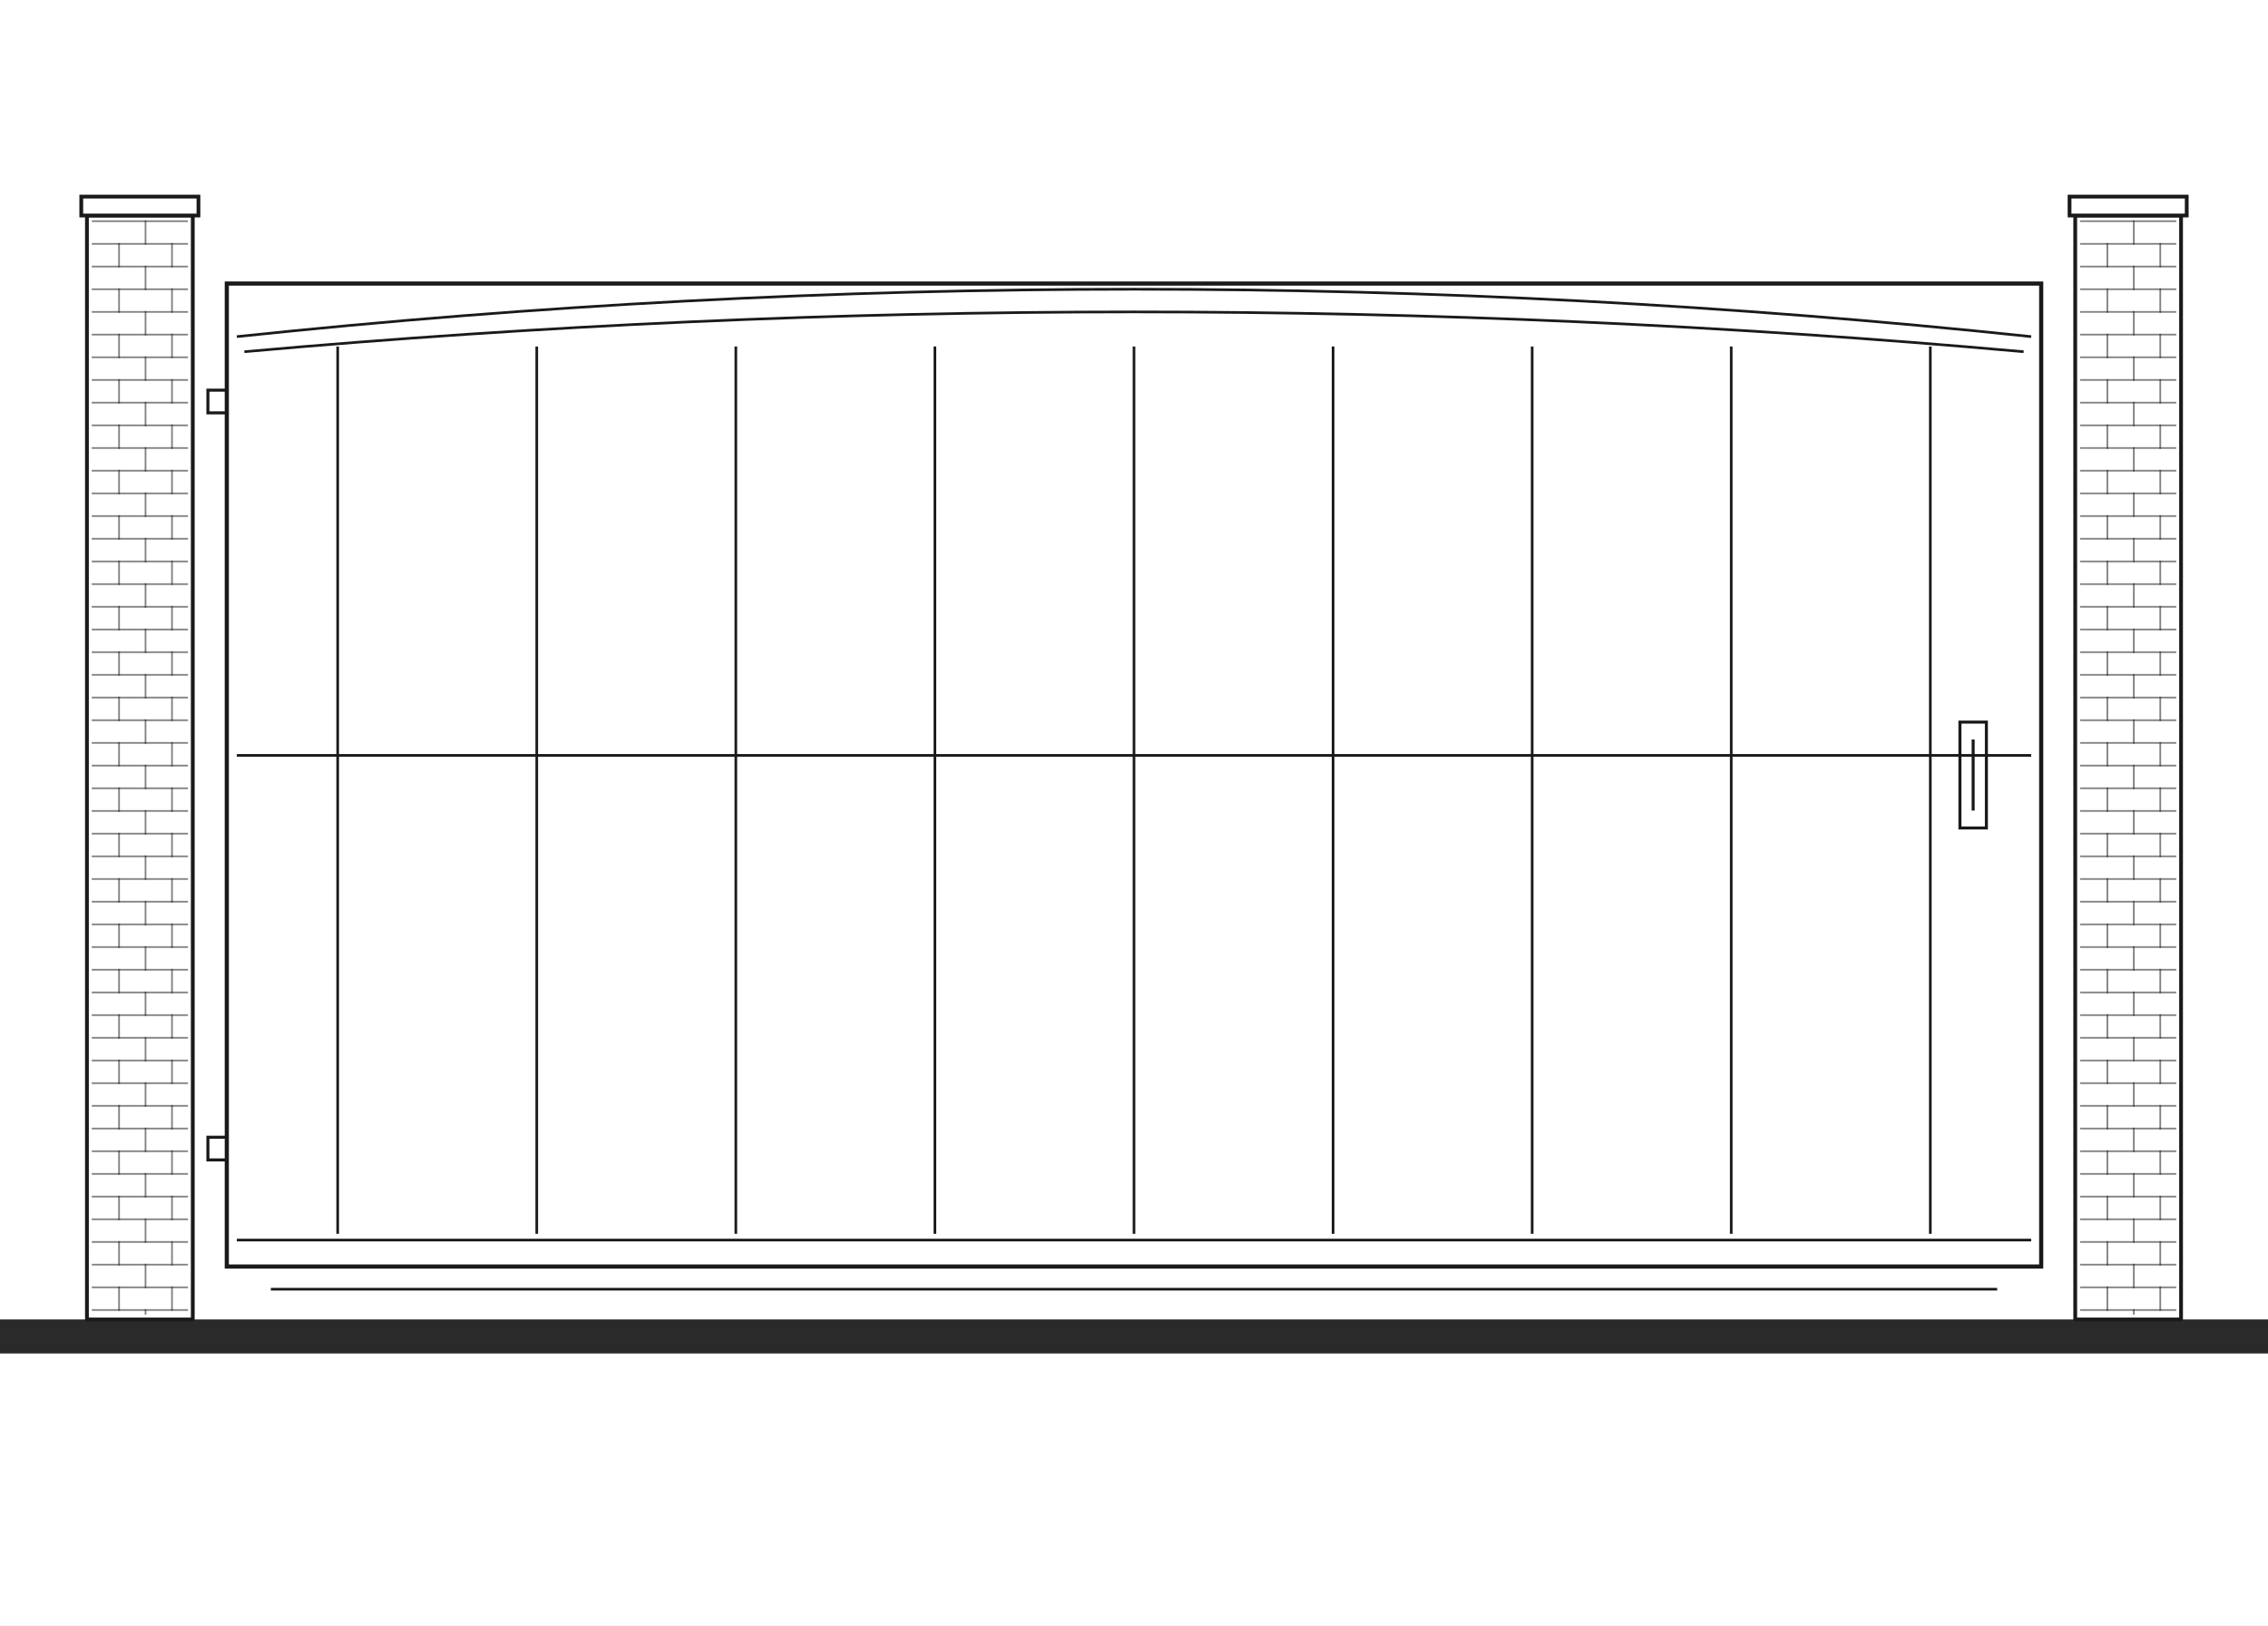
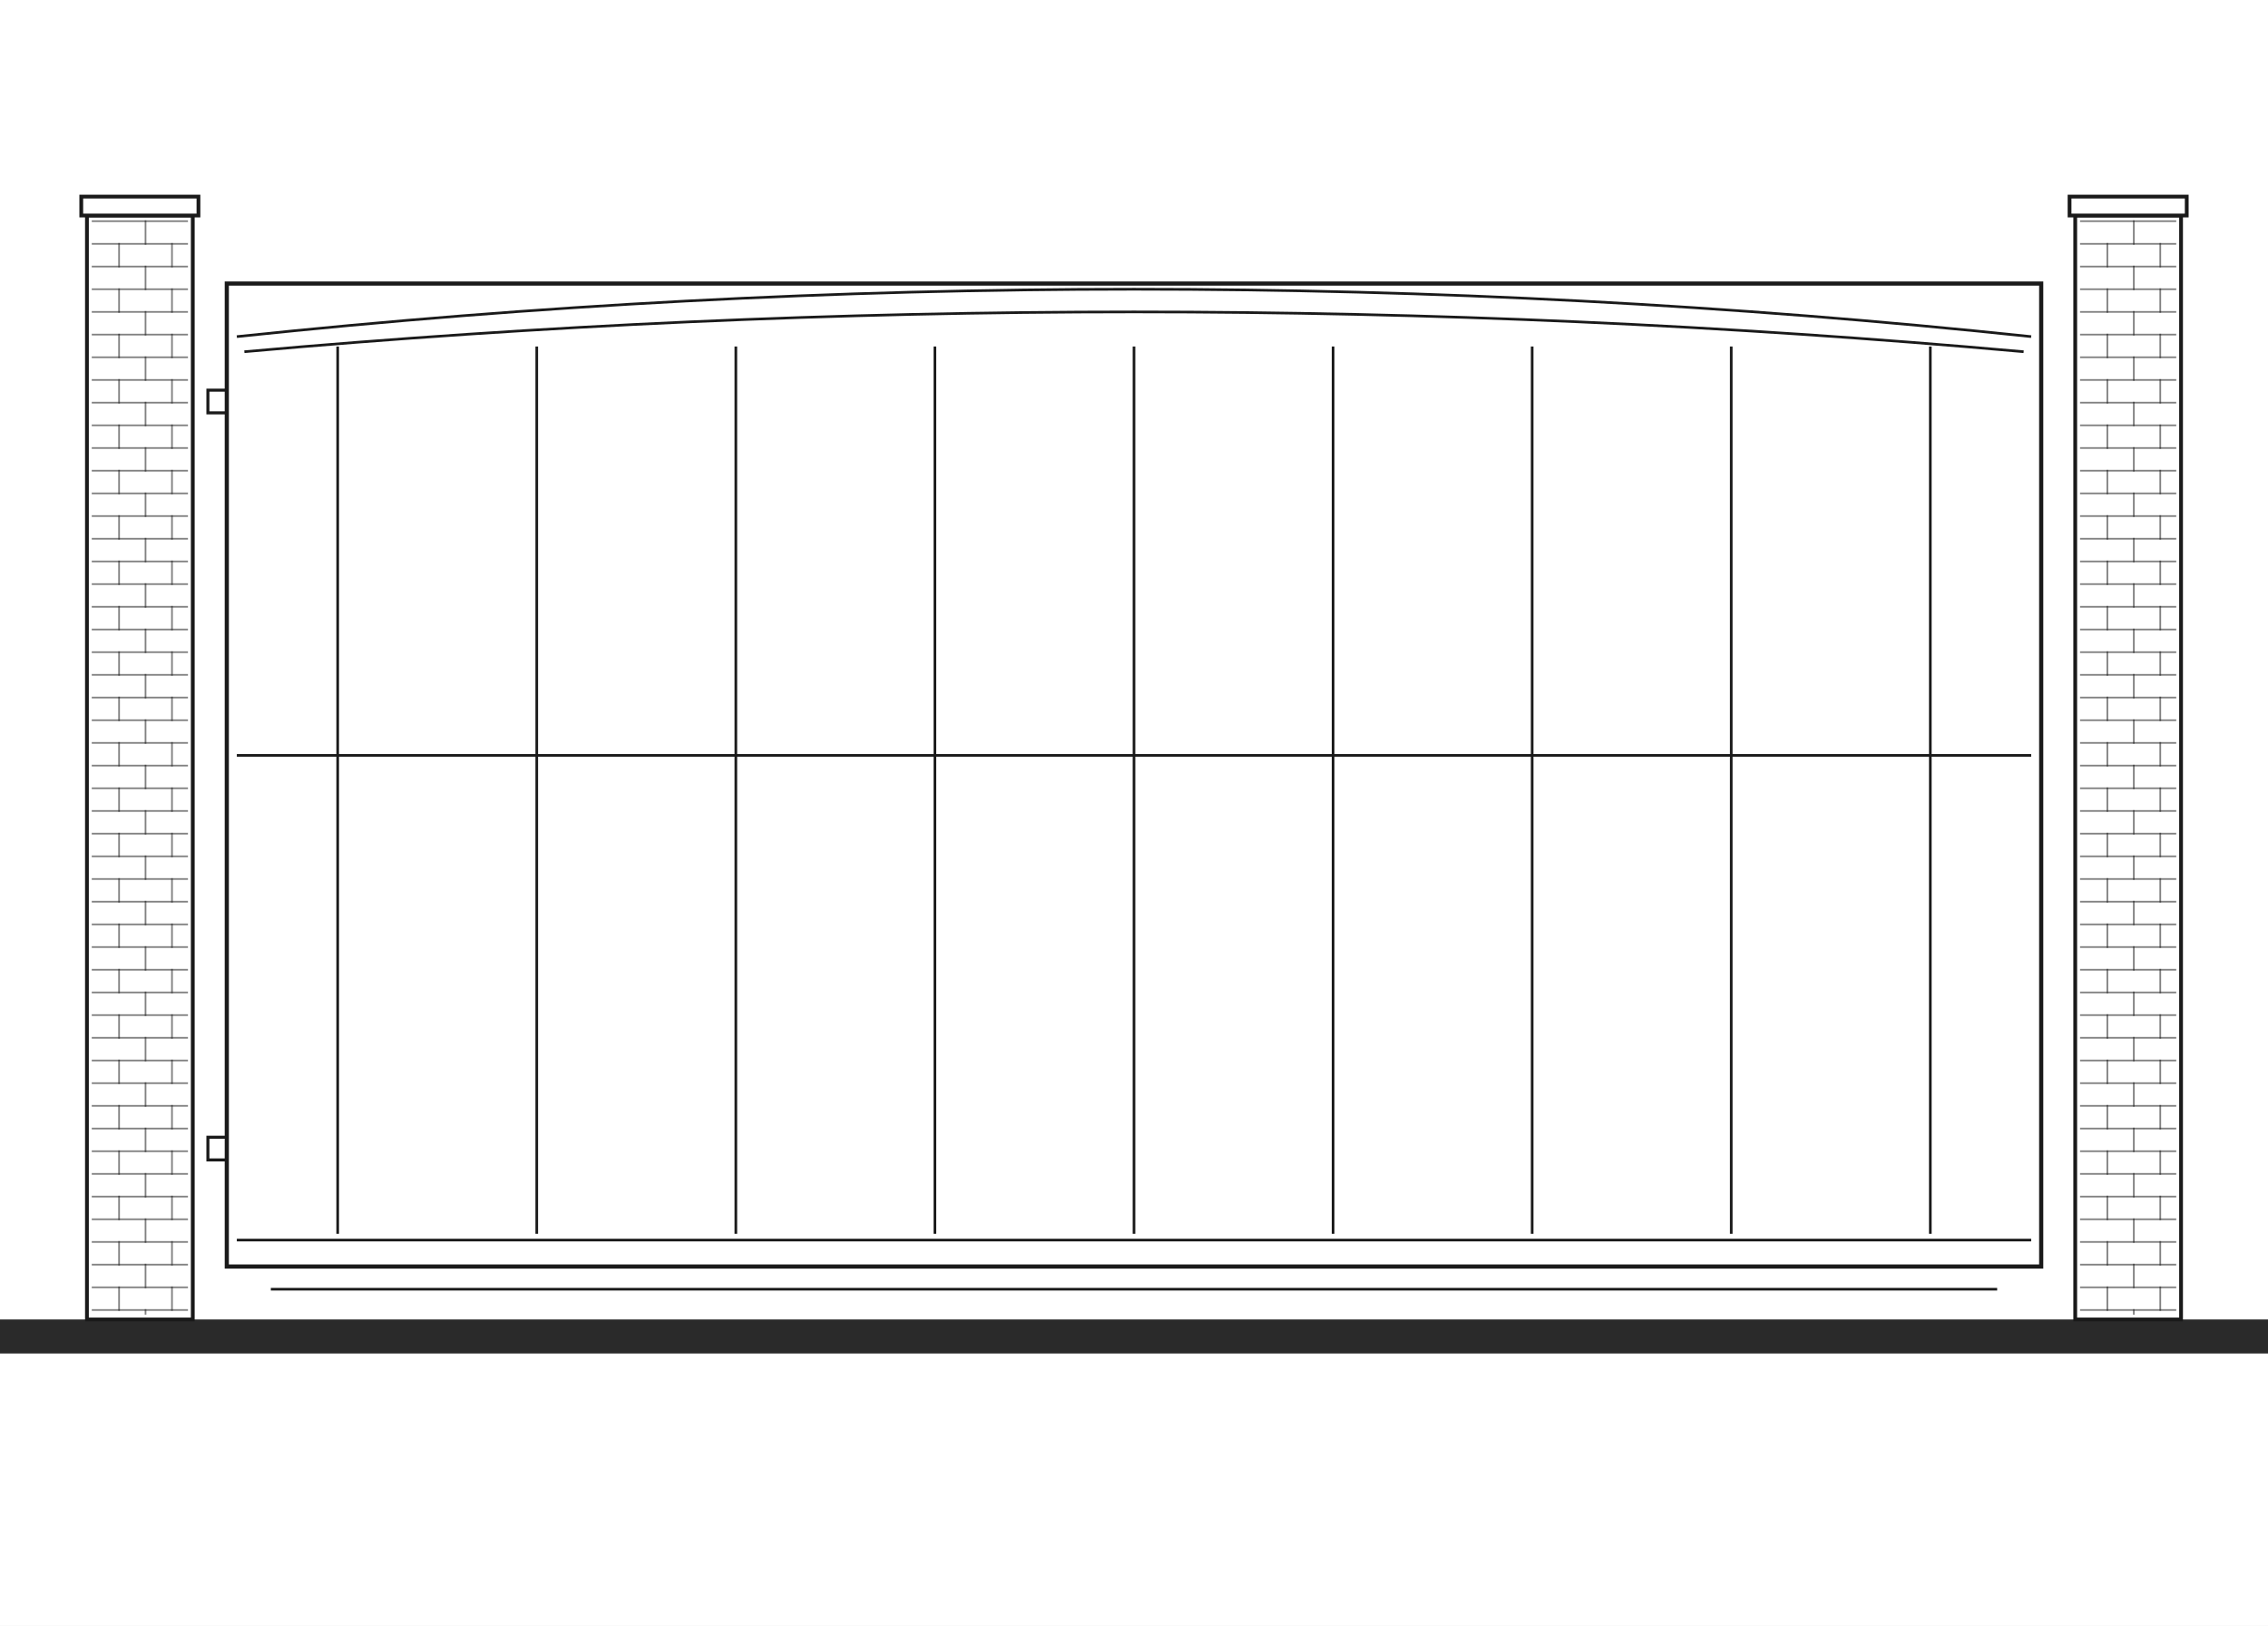
<svg xmlns="http://www.w3.org/2000/svg" viewBox="0 0 1200 860" width="1200" height="860">
  <rect id="cad-paper" x="0" y="0" width="1200" height="860" fill="#FFFFFF" stroke="none" />
  <rect id="cad-ground-bar" x="0" y="698" width="1200" height="18" fill="#2A2A2A" stroke="none" />
  <rect id="cad-left-pillar" x="46" y="114" width="56" height="584" rx="0" fill="#FFFFFF" stroke="#1A1A1A" stroke-width="2" />
  <rect id="cad-left-pillar-cap" x="43" y="104" width="62" height="10" rx="0" fill="#FFFFFF" stroke="#1A1A1A" stroke-width="2" />
  <line id="cad-left-pillar-bed-0" x1="49" y1="117" x2="99" y2="117" stroke="#1A1A1A" stroke-width="0.9" stroke-linecap="square" opacity="0.55" />
  <line id="cad-left-pillar-bed-1" x1="49" y1="129" x2="99" y2="129" stroke="#1A1A1A" stroke-width="0.9" stroke-linecap="square" opacity="0.55" />
  <line id="cad-left-pillar-bed-2" x1="49" y1="141" x2="99" y2="141" stroke="#1A1A1A" stroke-width="0.9" stroke-linecap="square" opacity="0.55" />
  <line id="cad-left-pillar-bed-3" x1="49" y1="153" x2="99" y2="153" stroke="#1A1A1A" stroke-width="0.9" stroke-linecap="square" opacity="0.55" />
  <line id="cad-left-pillar-bed-4" x1="49" y1="165" x2="99" y2="165" stroke="#1A1A1A" stroke-width="0.9" stroke-linecap="square" opacity="0.55" />
  <line id="cad-left-pillar-bed-5" x1="49" y1="177" x2="99" y2="177" stroke="#1A1A1A" stroke-width="0.9" stroke-linecap="square" opacity="0.55" />
  <line id="cad-left-pillar-bed-6" x1="49" y1="189" x2="99" y2="189" stroke="#1A1A1A" stroke-width="0.9" stroke-linecap="square" opacity="0.55" />
  <line id="cad-left-pillar-bed-7" x1="49" y1="201" x2="99" y2="201" stroke="#1A1A1A" stroke-width="0.9" stroke-linecap="square" opacity="0.55" />
  <line id="cad-left-pillar-bed-8" x1="49" y1="213" x2="99" y2="213" stroke="#1A1A1A" stroke-width="0.9" stroke-linecap="square" opacity="0.55" />
  <line id="cad-left-pillar-bed-9" x1="49" y1="225" x2="99" y2="225" stroke="#1A1A1A" stroke-width="0.9" stroke-linecap="square" opacity="0.55" />
  <line id="cad-left-pillar-bed-10" x1="49" y1="237" x2="99" y2="237" stroke="#1A1A1A" stroke-width="0.9" stroke-linecap="square" opacity="0.55" />
  <line id="cad-left-pillar-bed-11" x1="49" y1="249" x2="99" y2="249" stroke="#1A1A1A" stroke-width="0.9" stroke-linecap="square" opacity="0.55" />
  <line id="cad-left-pillar-bed-12" x1="49" y1="261" x2="99" y2="261" stroke="#1A1A1A" stroke-width="0.9" stroke-linecap="square" opacity="0.55" />
  <line id="cad-left-pillar-bed-13" x1="49" y1="273" x2="99" y2="273" stroke="#1A1A1A" stroke-width="0.9" stroke-linecap="square" opacity="0.55" />
  <line id="cad-left-pillar-bed-14" x1="49" y1="285" x2="99" y2="285" stroke="#1A1A1A" stroke-width="0.9" stroke-linecap="square" opacity="0.55" />
  <line id="cad-left-pillar-bed-15" x1="49" y1="297" x2="99" y2="297" stroke="#1A1A1A" stroke-width="0.9" stroke-linecap="square" opacity="0.55" />
  <line id="cad-left-pillar-bed-16" x1="49" y1="309" x2="99" y2="309" stroke="#1A1A1A" stroke-width="0.9" stroke-linecap="square" opacity="0.55" />
  <line id="cad-left-pillar-bed-17" x1="49" y1="321" x2="99" y2="321" stroke="#1A1A1A" stroke-width="0.9" stroke-linecap="square" opacity="0.55" />
  <line id="cad-left-pillar-bed-18" x1="49" y1="333" x2="99" y2="333" stroke="#1A1A1A" stroke-width="0.9" stroke-linecap="square" opacity="0.55" />
  <line id="cad-left-pillar-bed-19" x1="49" y1="345" x2="99" y2="345" stroke="#1A1A1A" stroke-width="0.9" stroke-linecap="square" opacity="0.55" />
  <line id="cad-left-pillar-bed-20" x1="49" y1="357" x2="99" y2="357" stroke="#1A1A1A" stroke-width="0.9" stroke-linecap="square" opacity="0.55" />
  <line id="cad-left-pillar-bed-21" x1="49" y1="369" x2="99" y2="369" stroke="#1A1A1A" stroke-width="0.9" stroke-linecap="square" opacity="0.55" />
  <line id="cad-left-pillar-bed-22" x1="49" y1="381" x2="99" y2="381" stroke="#1A1A1A" stroke-width="0.9" stroke-linecap="square" opacity="0.55" />
  <line id="cad-left-pillar-bed-23" x1="49" y1="393" x2="99" y2="393" stroke="#1A1A1A" stroke-width="0.9" stroke-linecap="square" opacity="0.55" />
  <line id="cad-left-pillar-bed-24" x1="49" y1="405" x2="99" y2="405" stroke="#1A1A1A" stroke-width="0.9" stroke-linecap="square" opacity="0.55" />
  <line id="cad-left-pillar-bed-25" x1="49" y1="417" x2="99" y2="417" stroke="#1A1A1A" stroke-width="0.9" stroke-linecap="square" opacity="0.55" />
  <line id="cad-left-pillar-bed-26" x1="49" y1="429" x2="99" y2="429" stroke="#1A1A1A" stroke-width="0.9" stroke-linecap="square" opacity="0.55" />
  <line id="cad-left-pillar-bed-27" x1="49" y1="441" x2="99" y2="441" stroke="#1A1A1A" stroke-width="0.9" stroke-linecap="square" opacity="0.55" />
  <line id="cad-left-pillar-bed-28" x1="49" y1="453" x2="99" y2="453" stroke="#1A1A1A" stroke-width="0.9" stroke-linecap="square" opacity="0.55" />
  <line id="cad-left-pillar-bed-29" x1="49" y1="465" x2="99" y2="465" stroke="#1A1A1A" stroke-width="0.9" stroke-linecap="square" opacity="0.55" />
  <line id="cad-left-pillar-bed-30" x1="49" y1="477" x2="99" y2="477" stroke="#1A1A1A" stroke-width="0.9" stroke-linecap="square" opacity="0.55" />
  <line id="cad-left-pillar-bed-31" x1="49" y1="489" x2="99" y2="489" stroke="#1A1A1A" stroke-width="0.9" stroke-linecap="square" opacity="0.55" />
  <line id="cad-left-pillar-bed-32" x1="49" y1="501" x2="99" y2="501" stroke="#1A1A1A" stroke-width="0.9" stroke-linecap="square" opacity="0.55" />
  <line id="cad-left-pillar-bed-33" x1="49" y1="513" x2="99" y2="513" stroke="#1A1A1A" stroke-width="0.9" stroke-linecap="square" opacity="0.55" />
  <line id="cad-left-pillar-bed-34" x1="49" y1="525" x2="99" y2="525" stroke="#1A1A1A" stroke-width="0.9" stroke-linecap="square" opacity="0.55" />
  <line id="cad-left-pillar-bed-35" x1="49" y1="537" x2="99" y2="537" stroke="#1A1A1A" stroke-width="0.9" stroke-linecap="square" opacity="0.55" />
  <line id="cad-left-pillar-bed-36" x1="49" y1="549" x2="99" y2="549" stroke="#1A1A1A" stroke-width="0.9" stroke-linecap="square" opacity="0.55" />
  <line id="cad-left-pillar-bed-37" x1="49" y1="561" x2="99" y2="561" stroke="#1A1A1A" stroke-width="0.9" stroke-linecap="square" opacity="0.55" />
  <line id="cad-left-pillar-bed-38" x1="49" y1="573" x2="99" y2="573" stroke="#1A1A1A" stroke-width="0.9" stroke-linecap="square" opacity="0.55" />
  <line id="cad-left-pillar-bed-39" x1="49" y1="585" x2="99" y2="585" stroke="#1A1A1A" stroke-width="0.9" stroke-linecap="square" opacity="0.55" />
  <line id="cad-left-pillar-bed-40" x1="49" y1="597" x2="99" y2="597" stroke="#1A1A1A" stroke-width="0.9" stroke-linecap="square" opacity="0.55" />
  <line id="cad-left-pillar-bed-41" x1="49" y1="609" x2="99" y2="609" stroke="#1A1A1A" stroke-width="0.9" stroke-linecap="square" opacity="0.55" />
  <line id="cad-left-pillar-bed-42" x1="49" y1="621" x2="99" y2="621" stroke="#1A1A1A" stroke-width="0.9" stroke-linecap="square" opacity="0.55" />
  <line id="cad-left-pillar-bed-43" x1="49" y1="633" x2="99" y2="633" stroke="#1A1A1A" stroke-width="0.9" stroke-linecap="square" opacity="0.55" />
  <line id="cad-left-pillar-bed-44" x1="49" y1="645" x2="99" y2="645" stroke="#1A1A1A" stroke-width="0.9" stroke-linecap="square" opacity="0.55" />
  <line id="cad-left-pillar-bed-45" x1="49" y1="657" x2="99" y2="657" stroke="#1A1A1A" stroke-width="0.9" stroke-linecap="square" opacity="0.55" />
  <line id="cad-left-pillar-bed-46" x1="49" y1="669" x2="99" y2="669" stroke="#1A1A1A" stroke-width="0.9" stroke-linecap="square" opacity="0.55" />
  <line id="cad-left-pillar-bed-47" x1="49" y1="681" x2="99" y2="681" stroke="#1A1A1A" stroke-width="0.9" stroke-linecap="square" opacity="0.55" />
  <line id="cad-left-pillar-bed-48" x1="49" y1="693" x2="99" y2="693" stroke="#1A1A1A" stroke-width="0.9" stroke-linecap="square" opacity="0.55" />
  <line id="cad-left-pillar-head-0-1" x1="63" y1="129" x2="63" y2="141" stroke="#1A1A1A" stroke-width="0.9" stroke-linecap="square" opacity="0.55" />
  <line id="cad-left-pillar-head-0-3" x1="63" y1="153" x2="63" y2="165" stroke="#1A1A1A" stroke-width="0.9" stroke-linecap="square" opacity="0.55" />
  <line id="cad-left-pillar-head-0-5" x1="63" y1="177" x2="63" y2="189" stroke="#1A1A1A" stroke-width="0.9" stroke-linecap="square" opacity="0.55" />
  <line id="cad-left-pillar-head-0-7" x1="63" y1="201" x2="63" y2="213" stroke="#1A1A1A" stroke-width="0.9" stroke-linecap="square" opacity="0.55" />
  <line id="cad-left-pillar-head-0-9" x1="63" y1="225" x2="63" y2="237" stroke="#1A1A1A" stroke-width="0.9" stroke-linecap="square" opacity="0.55" />
  <line id="cad-left-pillar-head-0-11" x1="63" y1="249" x2="63" y2="261" stroke="#1A1A1A" stroke-width="0.9" stroke-linecap="square" opacity="0.55" />
  <line id="cad-left-pillar-head-0-13" x1="63" y1="273" x2="63" y2="285" stroke="#1A1A1A" stroke-width="0.9" stroke-linecap="square" opacity="0.55" />
  <line id="cad-left-pillar-head-0-15" x1="63" y1="297" x2="63" y2="309" stroke="#1A1A1A" stroke-width="0.9" stroke-linecap="square" opacity="0.55" />
  <line id="cad-left-pillar-head-0-17" x1="63" y1="321" x2="63" y2="333" stroke="#1A1A1A" stroke-width="0.9" stroke-linecap="square" opacity="0.55" />
  <line id="cad-left-pillar-head-0-19" x1="63" y1="345" x2="63" y2="357" stroke="#1A1A1A" stroke-width="0.9" stroke-linecap="square" opacity="0.55" />
  <line id="cad-left-pillar-head-0-21" x1="63" y1="369" x2="63" y2="381" stroke="#1A1A1A" stroke-width="0.9" stroke-linecap="square" opacity="0.55" />
  <line id="cad-left-pillar-head-0-23" x1="63" y1="393" x2="63" y2="405" stroke="#1A1A1A" stroke-width="0.9" stroke-linecap="square" opacity="0.55" />
  <line id="cad-left-pillar-head-0-25" x1="63" y1="417" x2="63" y2="429" stroke="#1A1A1A" stroke-width="0.9" stroke-linecap="square" opacity="0.55" />
  <line id="cad-left-pillar-head-0-27" x1="63" y1="441" x2="63" y2="453" stroke="#1A1A1A" stroke-width="0.9" stroke-linecap="square" opacity="0.55" />
  <line id="cad-left-pillar-head-0-29" x1="63" y1="465" x2="63" y2="477" stroke="#1A1A1A" stroke-width="0.9" stroke-linecap="square" opacity="0.55" />
  <line id="cad-left-pillar-head-0-31" x1="63" y1="489" x2="63" y2="501" stroke="#1A1A1A" stroke-width="0.9" stroke-linecap="square" opacity="0.55" />
  <line id="cad-left-pillar-head-0-33" x1="63" y1="513" x2="63" y2="525" stroke="#1A1A1A" stroke-width="0.9" stroke-linecap="square" opacity="0.55" />
  <line id="cad-left-pillar-head-0-35" x1="63" y1="537" x2="63" y2="549" stroke="#1A1A1A" stroke-width="0.9" stroke-linecap="square" opacity="0.55" />
  <line id="cad-left-pillar-head-0-37" x1="63" y1="561" x2="63" y2="573" stroke="#1A1A1A" stroke-width="0.9" stroke-linecap="square" opacity="0.55" />
  <line id="cad-left-pillar-head-0-39" x1="63" y1="585" x2="63" y2="597" stroke="#1A1A1A" stroke-width="0.9" stroke-linecap="square" opacity="0.55" />
  <line id="cad-left-pillar-head-0-41" x1="63" y1="609" x2="63" y2="621" stroke="#1A1A1A" stroke-width="0.9" stroke-linecap="square" opacity="0.55" />
  <line id="cad-left-pillar-head-0-43" x1="63" y1="633" x2="63" y2="645" stroke="#1A1A1A" stroke-width="0.9" stroke-linecap="square" opacity="0.55" />
  <line id="cad-left-pillar-head-0-45" x1="63" y1="657" x2="63" y2="669" stroke="#1A1A1A" stroke-width="0.9" stroke-linecap="square" opacity="0.55" />
  <line id="cad-left-pillar-head-0-47" x1="63" y1="681" x2="63" y2="693" stroke="#1A1A1A" stroke-width="0.9" stroke-linecap="square" opacity="0.55" />
  <line id="cad-left-pillar-head-1-0" x1="77" y1="117" x2="77" y2="129" stroke="#1A1A1A" stroke-width="0.9" stroke-linecap="square" opacity="0.55" />
  <line id="cad-left-pillar-head-1-1" x1="91" y1="129" x2="91" y2="141" stroke="#1A1A1A" stroke-width="0.9" stroke-linecap="square" opacity="0.55" />
  <line id="cad-left-pillar-head-1-2" x1="77" y1="141" x2="77" y2="153" stroke="#1A1A1A" stroke-width="0.9" stroke-linecap="square" opacity="0.55" />
  <line id="cad-left-pillar-head-1-3" x1="91" y1="153" x2="91" y2="165" stroke="#1A1A1A" stroke-width="0.9" stroke-linecap="square" opacity="0.55" />
  <line id="cad-left-pillar-head-1-4" x1="77" y1="165" x2="77" y2="177" stroke="#1A1A1A" stroke-width="0.9" stroke-linecap="square" opacity="0.55" />
  <line id="cad-left-pillar-head-1-5" x1="91" y1="177" x2="91" y2="189" stroke="#1A1A1A" stroke-width="0.9" stroke-linecap="square" opacity="0.55" />
  <line id="cad-left-pillar-head-1-6" x1="77" y1="189" x2="77" y2="201" stroke="#1A1A1A" stroke-width="0.9" stroke-linecap="square" opacity="0.55" />
  <line id="cad-left-pillar-head-1-7" x1="91" y1="201" x2="91" y2="213" stroke="#1A1A1A" stroke-width="0.9" stroke-linecap="square" opacity="0.55" />
  <line id="cad-left-pillar-head-1-8" x1="77" y1="213" x2="77" y2="225" stroke="#1A1A1A" stroke-width="0.9" stroke-linecap="square" opacity="0.55" />
  <line id="cad-left-pillar-head-1-9" x1="91" y1="225" x2="91" y2="237" stroke="#1A1A1A" stroke-width="0.9" stroke-linecap="square" opacity="0.55" />
  <line id="cad-left-pillar-head-1-10" x1="77" y1="237" x2="77" y2="249" stroke="#1A1A1A" stroke-width="0.9" stroke-linecap="square" opacity="0.55" />
  <line id="cad-left-pillar-head-1-11" x1="91" y1="249" x2="91" y2="261" stroke="#1A1A1A" stroke-width="0.9" stroke-linecap="square" opacity="0.55" />
  <line id="cad-left-pillar-head-1-12" x1="77" y1="261" x2="77" y2="273" stroke="#1A1A1A" stroke-width="0.9" stroke-linecap="square" opacity="0.55" />
  <line id="cad-left-pillar-head-1-13" x1="91" y1="273" x2="91" y2="285" stroke="#1A1A1A" stroke-width="0.9" stroke-linecap="square" opacity="0.55" />
  <line id="cad-left-pillar-head-1-14" x1="77" y1="285" x2="77" y2="297" stroke="#1A1A1A" stroke-width="0.9" stroke-linecap="square" opacity="0.55" />
  <line id="cad-left-pillar-head-1-15" x1="91" y1="297" x2="91" y2="309" stroke="#1A1A1A" stroke-width="0.9" stroke-linecap="square" opacity="0.55" />
  <line id="cad-left-pillar-head-1-16" x1="77" y1="309" x2="77" y2="321" stroke="#1A1A1A" stroke-width="0.9" stroke-linecap="square" opacity="0.55" />
  <line id="cad-left-pillar-head-1-17" x1="91" y1="321" x2="91" y2="333" stroke="#1A1A1A" stroke-width="0.9" stroke-linecap="square" opacity="0.55" />
  <line id="cad-left-pillar-head-1-18" x1="77" y1="333" x2="77" y2="345" stroke="#1A1A1A" stroke-width="0.9" stroke-linecap="square" opacity="0.55" />
  <line id="cad-left-pillar-head-1-19" x1="91" y1="345" x2="91" y2="357" stroke="#1A1A1A" stroke-width="0.9" stroke-linecap="square" opacity="0.55" />
  <line id="cad-left-pillar-head-1-20" x1="77" y1="357" x2="77" y2="369" stroke="#1A1A1A" stroke-width="0.9" stroke-linecap="square" opacity="0.55" />
  <line id="cad-left-pillar-head-1-21" x1="91" y1="369" x2="91" y2="381" stroke="#1A1A1A" stroke-width="0.9" stroke-linecap="square" opacity="0.55" />
  <line id="cad-left-pillar-head-1-22" x1="77" y1="381" x2="77" y2="393" stroke="#1A1A1A" stroke-width="0.9" stroke-linecap="square" opacity="0.55" />
  <line id="cad-left-pillar-head-1-23" x1="91" y1="393" x2="91" y2="405" stroke="#1A1A1A" stroke-width="0.9" stroke-linecap="square" opacity="0.55" />
  <line id="cad-left-pillar-head-1-24" x1="77" y1="405" x2="77" y2="417" stroke="#1A1A1A" stroke-width="0.9" stroke-linecap="square" opacity="0.55" />
  <line id="cad-left-pillar-head-1-25" x1="91" y1="417" x2="91" y2="429" stroke="#1A1A1A" stroke-width="0.9" stroke-linecap="square" opacity="0.55" />
  <line id="cad-left-pillar-head-1-26" x1="77" y1="429" x2="77" y2="441" stroke="#1A1A1A" stroke-width="0.9" stroke-linecap="square" opacity="0.55" />
  <line id="cad-left-pillar-head-1-27" x1="91" y1="441" x2="91" y2="453" stroke="#1A1A1A" stroke-width="0.9" stroke-linecap="square" opacity="0.55" />
  <line id="cad-left-pillar-head-1-28" x1="77" y1="453" x2="77" y2="465" stroke="#1A1A1A" stroke-width="0.9" stroke-linecap="square" opacity="0.55" />
  <line id="cad-left-pillar-head-1-29" x1="91" y1="465" x2="91" y2="477" stroke="#1A1A1A" stroke-width="0.9" stroke-linecap="square" opacity="0.55" />
  <line id="cad-left-pillar-head-1-30" x1="77" y1="477" x2="77" y2="489" stroke="#1A1A1A" stroke-width="0.9" stroke-linecap="square" opacity="0.55" />
  <line id="cad-left-pillar-head-1-31" x1="91" y1="489" x2="91" y2="501" stroke="#1A1A1A" stroke-width="0.9" stroke-linecap="square" opacity="0.55" />
  <line id="cad-left-pillar-head-1-32" x1="77" y1="501" x2="77" y2="513" stroke="#1A1A1A" stroke-width="0.9" stroke-linecap="square" opacity="0.55" />
  <line id="cad-left-pillar-head-1-33" x1="91" y1="513" x2="91" y2="525" stroke="#1A1A1A" stroke-width="0.9" stroke-linecap="square" opacity="0.55" />
  <line id="cad-left-pillar-head-1-34" x1="77" y1="525" x2="77" y2="537" stroke="#1A1A1A" stroke-width="0.9" stroke-linecap="square" opacity="0.55" />
  <line id="cad-left-pillar-head-1-35" x1="91" y1="537" x2="91" y2="549" stroke="#1A1A1A" stroke-width="0.9" stroke-linecap="square" opacity="0.55" />
  <line id="cad-left-pillar-head-1-36" x1="77" y1="549" x2="77" y2="561" stroke="#1A1A1A" stroke-width="0.9" stroke-linecap="square" opacity="0.55" />
  <line id="cad-left-pillar-head-1-37" x1="91" y1="561" x2="91" y2="573" stroke="#1A1A1A" stroke-width="0.9" stroke-linecap="square" opacity="0.55" />
  <line id="cad-left-pillar-head-1-38" x1="77" y1="573" x2="77" y2="585" stroke="#1A1A1A" stroke-width="0.9" stroke-linecap="square" opacity="0.55" />
  <line id="cad-left-pillar-head-1-39" x1="91" y1="585" x2="91" y2="597" stroke="#1A1A1A" stroke-width="0.9" stroke-linecap="square" opacity="0.55" />
  <line id="cad-left-pillar-head-1-40" x1="77" y1="597" x2="77" y2="609" stroke="#1A1A1A" stroke-width="0.9" stroke-linecap="square" opacity="0.55" />
  <line id="cad-left-pillar-head-1-41" x1="91" y1="609" x2="91" y2="621" stroke="#1A1A1A" stroke-width="0.9" stroke-linecap="square" opacity="0.55" />
  <line id="cad-left-pillar-head-1-42" x1="77" y1="621" x2="77" y2="633" stroke="#1A1A1A" stroke-width="0.9" stroke-linecap="square" opacity="0.55" />
  <line id="cad-left-pillar-head-1-43" x1="91" y1="633" x2="91" y2="645" stroke="#1A1A1A" stroke-width="0.9" stroke-linecap="square" opacity="0.55" />
  <line id="cad-left-pillar-head-1-44" x1="77" y1="645" x2="77" y2="657" stroke="#1A1A1A" stroke-width="0.9" stroke-linecap="square" opacity="0.55" />
  <line id="cad-left-pillar-head-1-45" x1="91" y1="657" x2="91" y2="669" stroke="#1A1A1A" stroke-width="0.9" stroke-linecap="square" opacity="0.55" />
  <line id="cad-left-pillar-head-1-46" x1="77" y1="669" x2="77" y2="681" stroke="#1A1A1A" stroke-width="0.9" stroke-linecap="square" opacity="0.55" />
  <line id="cad-left-pillar-head-1-47" x1="91" y1="681" x2="91" y2="693" stroke="#1A1A1A" stroke-width="0.9" stroke-linecap="square" opacity="0.55" />
  <line id="cad-left-pillar-head-1-48" x1="77" y1="693" x2="77" y2="695" stroke="#1A1A1A" stroke-width="0.9" stroke-linecap="square" opacity="0.55" />
  <rect id="cad-right-pillar" x="1098" y="114" width="56" height="584" rx="0" fill="#FFFFFF" stroke="#1A1A1A" stroke-width="2" />
  <rect id="cad-right-pillar-cap" x="1095" y="104" width="62" height="10" rx="0" fill="#FFFFFF" stroke="#1A1A1A" stroke-width="2" />
  <line id="cad-right-pillar-bed-0" x1="1101" y1="117" x2="1151" y2="117" stroke="#1A1A1A" stroke-width="0.9" stroke-linecap="square" opacity="0.55" />
  <line id="cad-right-pillar-bed-1" x1="1101" y1="129" x2="1151" y2="129" stroke="#1A1A1A" stroke-width="0.9" stroke-linecap="square" opacity="0.55" />
  <line id="cad-right-pillar-bed-2" x1="1101" y1="141" x2="1151" y2="141" stroke="#1A1A1A" stroke-width="0.9" stroke-linecap="square" opacity="0.55" />
  <line id="cad-right-pillar-bed-3" x1="1101" y1="153" x2="1151" y2="153" stroke="#1A1A1A" stroke-width="0.9" stroke-linecap="square" opacity="0.55" />
  <line id="cad-right-pillar-bed-4" x1="1101" y1="165" x2="1151" y2="165" stroke="#1A1A1A" stroke-width="0.9" stroke-linecap="square" opacity="0.55" />
  <line id="cad-right-pillar-bed-5" x1="1101" y1="177" x2="1151" y2="177" stroke="#1A1A1A" stroke-width="0.9" stroke-linecap="square" opacity="0.55" />
  <line id="cad-right-pillar-bed-6" x1="1101" y1="189" x2="1151" y2="189" stroke="#1A1A1A" stroke-width="0.9" stroke-linecap="square" opacity="0.55" />
  <line id="cad-right-pillar-bed-7" x1="1101" y1="201" x2="1151" y2="201" stroke="#1A1A1A" stroke-width="0.9" stroke-linecap="square" opacity="0.55" />
  <line id="cad-right-pillar-bed-8" x1="1101" y1="213" x2="1151" y2="213" stroke="#1A1A1A" stroke-width="0.9" stroke-linecap="square" opacity="0.55" />
  <line id="cad-right-pillar-bed-9" x1="1101" y1="225" x2="1151" y2="225" stroke="#1A1A1A" stroke-width="0.9" stroke-linecap="square" opacity="0.55" />
  <line id="cad-right-pillar-bed-10" x1="1101" y1="237" x2="1151" y2="237" stroke="#1A1A1A" stroke-width="0.9" stroke-linecap="square" opacity="0.55" />
  <line id="cad-right-pillar-bed-11" x1="1101" y1="249" x2="1151" y2="249" stroke="#1A1A1A" stroke-width="0.9" stroke-linecap="square" opacity="0.55" />
  <line id="cad-right-pillar-bed-12" x1="1101" y1="261" x2="1151" y2="261" stroke="#1A1A1A" stroke-width="0.9" stroke-linecap="square" opacity="0.55" />
  <line id="cad-right-pillar-bed-13" x1="1101" y1="273" x2="1151" y2="273" stroke="#1A1A1A" stroke-width="0.9" stroke-linecap="square" opacity="0.55" />
  <line id="cad-right-pillar-bed-14" x1="1101" y1="285" x2="1151" y2="285" stroke="#1A1A1A" stroke-width="0.9" stroke-linecap="square" opacity="0.55" />
  <line id="cad-right-pillar-bed-15" x1="1101" y1="297" x2="1151" y2="297" stroke="#1A1A1A" stroke-width="0.9" stroke-linecap="square" opacity="0.55" />
  <line id="cad-right-pillar-bed-16" x1="1101" y1="309" x2="1151" y2="309" stroke="#1A1A1A" stroke-width="0.9" stroke-linecap="square" opacity="0.55" />
  <line id="cad-right-pillar-bed-17" x1="1101" y1="321" x2="1151" y2="321" stroke="#1A1A1A" stroke-width="0.9" stroke-linecap="square" opacity="0.55" />
  <line id="cad-right-pillar-bed-18" x1="1101" y1="333" x2="1151" y2="333" stroke="#1A1A1A" stroke-width="0.9" stroke-linecap="square" opacity="0.55" />
  <line id="cad-right-pillar-bed-19" x1="1101" y1="345" x2="1151" y2="345" stroke="#1A1A1A" stroke-width="0.9" stroke-linecap="square" opacity="0.55" />
  <line id="cad-right-pillar-bed-20" x1="1101" y1="357" x2="1151" y2="357" stroke="#1A1A1A" stroke-width="0.9" stroke-linecap="square" opacity="0.55" />
  <line id="cad-right-pillar-bed-21" x1="1101" y1="369" x2="1151" y2="369" stroke="#1A1A1A" stroke-width="0.9" stroke-linecap="square" opacity="0.55" />
  <line id="cad-right-pillar-bed-22" x1="1101" y1="381" x2="1151" y2="381" stroke="#1A1A1A" stroke-width="0.9" stroke-linecap="square" opacity="0.55" />
  <line id="cad-right-pillar-bed-23" x1="1101" y1="393" x2="1151" y2="393" stroke="#1A1A1A" stroke-width="0.9" stroke-linecap="square" opacity="0.55" />
  <line id="cad-right-pillar-bed-24" x1="1101" y1="405" x2="1151" y2="405" stroke="#1A1A1A" stroke-width="0.9" stroke-linecap="square" opacity="0.55" />
  <line id="cad-right-pillar-bed-25" x1="1101" y1="417" x2="1151" y2="417" stroke="#1A1A1A" stroke-width="0.9" stroke-linecap="square" opacity="0.55" />
  <line id="cad-right-pillar-bed-26" x1="1101" y1="429" x2="1151" y2="429" stroke="#1A1A1A" stroke-width="0.9" stroke-linecap="square" opacity="0.55" />
  <line id="cad-right-pillar-bed-27" x1="1101" y1="441" x2="1151" y2="441" stroke="#1A1A1A" stroke-width="0.9" stroke-linecap="square" opacity="0.55" />
  <line id="cad-right-pillar-bed-28" x1="1101" y1="453" x2="1151" y2="453" stroke="#1A1A1A" stroke-width="0.9" stroke-linecap="square" opacity="0.55" />
  <line id="cad-right-pillar-bed-29" x1="1101" y1="465" x2="1151" y2="465" stroke="#1A1A1A" stroke-width="0.9" stroke-linecap="square" opacity="0.55" />
  <line id="cad-right-pillar-bed-30" x1="1101" y1="477" x2="1151" y2="477" stroke="#1A1A1A" stroke-width="0.9" stroke-linecap="square" opacity="0.55" />
  <line id="cad-right-pillar-bed-31" x1="1101" y1="489" x2="1151" y2="489" stroke="#1A1A1A" stroke-width="0.9" stroke-linecap="square" opacity="0.55" />
  <line id="cad-right-pillar-bed-32" x1="1101" y1="501" x2="1151" y2="501" stroke="#1A1A1A" stroke-width="0.9" stroke-linecap="square" opacity="0.55" />
  <line id="cad-right-pillar-bed-33" x1="1101" y1="513" x2="1151" y2="513" stroke="#1A1A1A" stroke-width="0.9" stroke-linecap="square" opacity="0.55" />
  <line id="cad-right-pillar-bed-34" x1="1101" y1="525" x2="1151" y2="525" stroke="#1A1A1A" stroke-width="0.9" stroke-linecap="square" opacity="0.55" />
  <line id="cad-right-pillar-bed-35" x1="1101" y1="537" x2="1151" y2="537" stroke="#1A1A1A" stroke-width="0.9" stroke-linecap="square" opacity="0.55" />
  <line id="cad-right-pillar-bed-36" x1="1101" y1="549" x2="1151" y2="549" stroke="#1A1A1A" stroke-width="0.9" stroke-linecap="square" opacity="0.55" />
  <line id="cad-right-pillar-bed-37" x1="1101" y1="561" x2="1151" y2="561" stroke="#1A1A1A" stroke-width="0.9" stroke-linecap="square" opacity="0.55" />
  <line id="cad-right-pillar-bed-38" x1="1101" y1="573" x2="1151" y2="573" stroke="#1A1A1A" stroke-width="0.9" stroke-linecap="square" opacity="0.55" />
  <line id="cad-right-pillar-bed-39" x1="1101" y1="585" x2="1151" y2="585" stroke="#1A1A1A" stroke-width="0.9" stroke-linecap="square" opacity="0.55" />
  <line id="cad-right-pillar-bed-40" x1="1101" y1="597" x2="1151" y2="597" stroke="#1A1A1A" stroke-width="0.9" stroke-linecap="square" opacity="0.55" />
  <line id="cad-right-pillar-bed-41" x1="1101" y1="609" x2="1151" y2="609" stroke="#1A1A1A" stroke-width="0.9" stroke-linecap="square" opacity="0.55" />
  <line id="cad-right-pillar-bed-42" x1="1101" y1="621" x2="1151" y2="621" stroke="#1A1A1A" stroke-width="0.9" stroke-linecap="square" opacity="0.55" />
  <line id="cad-right-pillar-bed-43" x1="1101" y1="633" x2="1151" y2="633" stroke="#1A1A1A" stroke-width="0.9" stroke-linecap="square" opacity="0.55" />
  <line id="cad-right-pillar-bed-44" x1="1101" y1="645" x2="1151" y2="645" stroke="#1A1A1A" stroke-width="0.9" stroke-linecap="square" opacity="0.55" />
  <line id="cad-right-pillar-bed-45" x1="1101" y1="657" x2="1151" y2="657" stroke="#1A1A1A" stroke-width="0.9" stroke-linecap="square" opacity="0.55" />
  <line id="cad-right-pillar-bed-46" x1="1101" y1="669" x2="1151" y2="669" stroke="#1A1A1A" stroke-width="0.9" stroke-linecap="square" opacity="0.55" />
  <line id="cad-right-pillar-bed-47" x1="1101" y1="681" x2="1151" y2="681" stroke="#1A1A1A" stroke-width="0.9" stroke-linecap="square" opacity="0.55" />
  <line id="cad-right-pillar-bed-48" x1="1101" y1="693" x2="1151" y2="693" stroke="#1A1A1A" stroke-width="0.9" stroke-linecap="square" opacity="0.55" />
  <line id="cad-right-pillar-head-0-1" x1="1115" y1="129" x2="1115" y2="141" stroke="#1A1A1A" stroke-width="0.9" stroke-linecap="square" opacity="0.55" />
  <line id="cad-right-pillar-head-0-3" x1="1115" y1="153" x2="1115" y2="165" stroke="#1A1A1A" stroke-width="0.9" stroke-linecap="square" opacity="0.55" />
  <line id="cad-right-pillar-head-0-5" x1="1115" y1="177" x2="1115" y2="189" stroke="#1A1A1A" stroke-width="0.9" stroke-linecap="square" opacity="0.55" />
  <line id="cad-right-pillar-head-0-7" x1="1115" y1="201" x2="1115" y2="213" stroke="#1A1A1A" stroke-width="0.9" stroke-linecap="square" opacity="0.55" />
  <line id="cad-right-pillar-head-0-9" x1="1115" y1="225" x2="1115" y2="237" stroke="#1A1A1A" stroke-width="0.9" stroke-linecap="square" opacity="0.55" />
  <line id="cad-right-pillar-head-0-11" x1="1115" y1="249" x2="1115" y2="261" stroke="#1A1A1A" stroke-width="0.9" stroke-linecap="square" opacity="0.55" />
  <line id="cad-right-pillar-head-0-13" x1="1115" y1="273" x2="1115" y2="285" stroke="#1A1A1A" stroke-width="0.9" stroke-linecap="square" opacity="0.55" />
  <line id="cad-right-pillar-head-0-15" x1="1115" y1="297" x2="1115" y2="309" stroke="#1A1A1A" stroke-width="0.9" stroke-linecap="square" opacity="0.55" />
  <line id="cad-right-pillar-head-0-17" x1="1115" y1="321" x2="1115" y2="333" stroke="#1A1A1A" stroke-width="0.9" stroke-linecap="square" opacity="0.55" />
  <line id="cad-right-pillar-head-0-19" x1="1115" y1="345" x2="1115" y2="357" stroke="#1A1A1A" stroke-width="0.9" stroke-linecap="square" opacity="0.55" />
  <line id="cad-right-pillar-head-0-21" x1="1115" y1="369" x2="1115" y2="381" stroke="#1A1A1A" stroke-width="0.9" stroke-linecap="square" opacity="0.55" />
  <line id="cad-right-pillar-head-0-23" x1="1115" y1="393" x2="1115" y2="405" stroke="#1A1A1A" stroke-width="0.9" stroke-linecap="square" opacity="0.55" />
  <line id="cad-right-pillar-head-0-25" x1="1115" y1="417" x2="1115" y2="429" stroke="#1A1A1A" stroke-width="0.9" stroke-linecap="square" opacity="0.55" />
  <line id="cad-right-pillar-head-0-27" x1="1115" y1="441" x2="1115" y2="453" stroke="#1A1A1A" stroke-width="0.9" stroke-linecap="square" opacity="0.55" />
  <line id="cad-right-pillar-head-0-29" x1="1115" y1="465" x2="1115" y2="477" stroke="#1A1A1A" stroke-width="0.9" stroke-linecap="square" opacity="0.55" />
  <line id="cad-right-pillar-head-0-31" x1="1115" y1="489" x2="1115" y2="501" stroke="#1A1A1A" stroke-width="0.9" stroke-linecap="square" opacity="0.55" />
  <line id="cad-right-pillar-head-0-33" x1="1115" y1="513" x2="1115" y2="525" stroke="#1A1A1A" stroke-width="0.9" stroke-linecap="square" opacity="0.55" />
  <line id="cad-right-pillar-head-0-35" x1="1115" y1="537" x2="1115" y2="549" stroke="#1A1A1A" stroke-width="0.9" stroke-linecap="square" opacity="0.55" />
  <line id="cad-right-pillar-head-0-37" x1="1115" y1="561" x2="1115" y2="573" stroke="#1A1A1A" stroke-width="0.9" stroke-linecap="square" opacity="0.55" />
  <line id="cad-right-pillar-head-0-39" x1="1115" y1="585" x2="1115" y2="597" stroke="#1A1A1A" stroke-width="0.9" stroke-linecap="square" opacity="0.55" />
  <line id="cad-right-pillar-head-0-41" x1="1115" y1="609" x2="1115" y2="621" stroke="#1A1A1A" stroke-width="0.9" stroke-linecap="square" opacity="0.55" />
  <line id="cad-right-pillar-head-0-43" x1="1115" y1="633" x2="1115" y2="645" stroke="#1A1A1A" stroke-width="0.9" stroke-linecap="square" opacity="0.55" />
  <line id="cad-right-pillar-head-0-45" x1="1115" y1="657" x2="1115" y2="669" stroke="#1A1A1A" stroke-width="0.9" stroke-linecap="square" opacity="0.55" />
  <line id="cad-right-pillar-head-0-47" x1="1115" y1="681" x2="1115" y2="693" stroke="#1A1A1A" stroke-width="0.9" stroke-linecap="square" opacity="0.55" />
  <line id="cad-right-pillar-head-1-0" x1="1129" y1="117" x2="1129" y2="129" stroke="#1A1A1A" stroke-width="0.9" stroke-linecap="square" opacity="0.55" />
  <line id="cad-right-pillar-head-1-1" x1="1143" y1="129" x2="1143" y2="141" stroke="#1A1A1A" stroke-width="0.9" stroke-linecap="square" opacity="0.55" />
  <line id="cad-right-pillar-head-1-2" x1="1129" y1="141" x2="1129" y2="153" stroke="#1A1A1A" stroke-width="0.9" stroke-linecap="square" opacity="0.55" />
  <line id="cad-right-pillar-head-1-3" x1="1143" y1="153" x2="1143" y2="165" stroke="#1A1A1A" stroke-width="0.9" stroke-linecap="square" opacity="0.55" />
  <line id="cad-right-pillar-head-1-4" x1="1129" y1="165" x2="1129" y2="177" stroke="#1A1A1A" stroke-width="0.9" stroke-linecap="square" opacity="0.55" />
  <line id="cad-right-pillar-head-1-5" x1="1143" y1="177" x2="1143" y2="189" stroke="#1A1A1A" stroke-width="0.9" stroke-linecap="square" opacity="0.55" />
  <line id="cad-right-pillar-head-1-6" x1="1129" y1="189" x2="1129" y2="201" stroke="#1A1A1A" stroke-width="0.9" stroke-linecap="square" opacity="0.55" />
  <line id="cad-right-pillar-head-1-7" x1="1143" y1="201" x2="1143" y2="213" stroke="#1A1A1A" stroke-width="0.9" stroke-linecap="square" opacity="0.55" />
  <line id="cad-right-pillar-head-1-8" x1="1129" y1="213" x2="1129" y2="225" stroke="#1A1A1A" stroke-width="0.9" stroke-linecap="square" opacity="0.55" />
  <line id="cad-right-pillar-head-1-9" x1="1143" y1="225" x2="1143" y2="237" stroke="#1A1A1A" stroke-width="0.9" stroke-linecap="square" opacity="0.55" />
  <line id="cad-right-pillar-head-1-10" x1="1129" y1="237" x2="1129" y2="249" stroke="#1A1A1A" stroke-width="0.9" stroke-linecap="square" opacity="0.55" />
  <line id="cad-right-pillar-head-1-11" x1="1143" y1="249" x2="1143" y2="261" stroke="#1A1A1A" stroke-width="0.9" stroke-linecap="square" opacity="0.55" />
  <line id="cad-right-pillar-head-1-12" x1="1129" y1="261" x2="1129" y2="273" stroke="#1A1A1A" stroke-width="0.9" stroke-linecap="square" opacity="0.55" />
  <line id="cad-right-pillar-head-1-13" x1="1143" y1="273" x2="1143" y2="285" stroke="#1A1A1A" stroke-width="0.9" stroke-linecap="square" opacity="0.55" />
  <line id="cad-right-pillar-head-1-14" x1="1129" y1="285" x2="1129" y2="297" stroke="#1A1A1A" stroke-width="0.9" stroke-linecap="square" opacity="0.55" />
  <line id="cad-right-pillar-head-1-15" x1="1143" y1="297" x2="1143" y2="309" stroke="#1A1A1A" stroke-width="0.9" stroke-linecap="square" opacity="0.55" />
  <line id="cad-right-pillar-head-1-16" x1="1129" y1="309" x2="1129" y2="321" stroke="#1A1A1A" stroke-width="0.9" stroke-linecap="square" opacity="0.55" />
  <line id="cad-right-pillar-head-1-17" x1="1143" y1="321" x2="1143" y2="333" stroke="#1A1A1A" stroke-width="0.9" stroke-linecap="square" opacity="0.55" />
  <line id="cad-right-pillar-head-1-18" x1="1129" y1="333" x2="1129" y2="345" stroke="#1A1A1A" stroke-width="0.9" stroke-linecap="square" opacity="0.55" />
  <line id="cad-right-pillar-head-1-19" x1="1143" y1="345" x2="1143" y2="357" stroke="#1A1A1A" stroke-width="0.9" stroke-linecap="square" opacity="0.55" />
  <line id="cad-right-pillar-head-1-20" x1="1129" y1="357" x2="1129" y2="369" stroke="#1A1A1A" stroke-width="0.9" stroke-linecap="square" opacity="0.55" />
  <line id="cad-right-pillar-head-1-21" x1="1143" y1="369" x2="1143" y2="381" stroke="#1A1A1A" stroke-width="0.9" stroke-linecap="square" opacity="0.55" />
  <line id="cad-right-pillar-head-1-22" x1="1129" y1="381" x2="1129" y2="393" stroke="#1A1A1A" stroke-width="0.9" stroke-linecap="square" opacity="0.55" />
  <line id="cad-right-pillar-head-1-23" x1="1143" y1="393" x2="1143" y2="405" stroke="#1A1A1A" stroke-width="0.9" stroke-linecap="square" opacity="0.55" />
  <line id="cad-right-pillar-head-1-24" x1="1129" y1="405" x2="1129" y2="417" stroke="#1A1A1A" stroke-width="0.9" stroke-linecap="square" opacity="0.55" />
  <line id="cad-right-pillar-head-1-25" x1="1143" y1="417" x2="1143" y2="429" stroke="#1A1A1A" stroke-width="0.9" stroke-linecap="square" opacity="0.55" />
  <line id="cad-right-pillar-head-1-26" x1="1129" y1="429" x2="1129" y2="441" stroke="#1A1A1A" stroke-width="0.9" stroke-linecap="square" opacity="0.55" />
  <line id="cad-right-pillar-head-1-27" x1="1143" y1="441" x2="1143" y2="453" stroke="#1A1A1A" stroke-width="0.9" stroke-linecap="square" opacity="0.55" />
  <line id="cad-right-pillar-head-1-28" x1="1129" y1="453" x2="1129" y2="465" stroke="#1A1A1A" stroke-width="0.9" stroke-linecap="square" opacity="0.55" />
  <line id="cad-right-pillar-head-1-29" x1="1143" y1="465" x2="1143" y2="477" stroke="#1A1A1A" stroke-width="0.9" stroke-linecap="square" opacity="0.55" />
  <line id="cad-right-pillar-head-1-30" x1="1129" y1="477" x2="1129" y2="489" stroke="#1A1A1A" stroke-width="0.9" stroke-linecap="square" opacity="0.55" />
  <line id="cad-right-pillar-head-1-31" x1="1143" y1="489" x2="1143" y2="501" stroke="#1A1A1A" stroke-width="0.9" stroke-linecap="square" opacity="0.55" />
  <line id="cad-right-pillar-head-1-32" x1="1129" y1="501" x2="1129" y2="513" stroke="#1A1A1A" stroke-width="0.9" stroke-linecap="square" opacity="0.55" />
  <line id="cad-right-pillar-head-1-33" x1="1143" y1="513" x2="1143" y2="525" stroke="#1A1A1A" stroke-width="0.9" stroke-linecap="square" opacity="0.55" />
  <line id="cad-right-pillar-head-1-34" x1="1129" y1="525" x2="1129" y2="537" stroke="#1A1A1A" stroke-width="0.9" stroke-linecap="square" opacity="0.55" />
  <line id="cad-right-pillar-head-1-35" x1="1143" y1="537" x2="1143" y2="549" stroke="#1A1A1A" stroke-width="0.9" stroke-linecap="square" opacity="0.55" />
  <line id="cad-right-pillar-head-1-36" x1="1129" y1="549" x2="1129" y2="561" stroke="#1A1A1A" stroke-width="0.9" stroke-linecap="square" opacity="0.55" />
  <line id="cad-right-pillar-head-1-37" x1="1143" y1="561" x2="1143" y2="573" stroke="#1A1A1A" stroke-width="0.9" stroke-linecap="square" opacity="0.55" />
  <line id="cad-right-pillar-head-1-38" x1="1129" y1="573" x2="1129" y2="585" stroke="#1A1A1A" stroke-width="0.9" stroke-linecap="square" opacity="0.55" />
  <line id="cad-right-pillar-head-1-39" x1="1143" y1="585" x2="1143" y2="597" stroke="#1A1A1A" stroke-width="0.9" stroke-linecap="square" opacity="0.55" />
  <line id="cad-right-pillar-head-1-40" x1="1129" y1="597" x2="1129" y2="609" stroke="#1A1A1A" stroke-width="0.9" stroke-linecap="square" opacity="0.55" />
  <line id="cad-right-pillar-head-1-41" x1="1143" y1="609" x2="1143" y2="621" stroke="#1A1A1A" stroke-width="0.9" stroke-linecap="square" opacity="0.55" />
  <line id="cad-right-pillar-head-1-42" x1="1129" y1="621" x2="1129" y2="633" stroke="#1A1A1A" stroke-width="0.9" stroke-linecap="square" opacity="0.55" />
  <line id="cad-right-pillar-head-1-43" x1="1143" y1="633" x2="1143" y2="645" stroke="#1A1A1A" stroke-width="0.9" stroke-linecap="square" opacity="0.55" />
  <line id="cad-right-pillar-head-1-44" x1="1129" y1="645" x2="1129" y2="657" stroke="#1A1A1A" stroke-width="0.9" stroke-linecap="square" opacity="0.55" />
  <line id="cad-right-pillar-head-1-45" x1="1143" y1="657" x2="1143" y2="669" stroke="#1A1A1A" stroke-width="0.9" stroke-linecap="square" opacity="0.55" />
  <line id="cad-right-pillar-head-1-46" x1="1129" y1="669" x2="1129" y2="681" stroke="#1A1A1A" stroke-width="0.9" stroke-linecap="square" opacity="0.55" />
  <line id="cad-right-pillar-head-1-47" x1="1143" y1="681" x2="1143" y2="693" stroke="#1A1A1A" stroke-width="0.9" stroke-linecap="square" opacity="0.55" />
  <line id="cad-right-pillar-head-1-48" x1="1129" y1="693" x2="1129" y2="695" stroke="#1A1A1A" stroke-width="0.9" stroke-linecap="square" opacity="0.55" />
  <rect id="leaf-1-frame" x="120" y="150" width="960" height="520" rx="0" fill="none" fill-opacity="1" stroke="#1A1A1A" stroke-width="2.2" opacity="1" />
  <path id="leaf-1-arch" d="M 126 178 Q 600 128, 1074 178" fill="none" fill-opacity="1" stroke="#1A1A1A" stroke-width="1.4" stroke-linecap="square" stroke-linejoin="miter" opacity="1" />
  <path id="leaf-1-arch-inner" d="M 130 186 Q 600 144, 1070 186" fill="none" fill-opacity="1" stroke="#1A1A1A" stroke-width="1.4" stroke-linecap="square" stroke-linejoin="miter" opacity="1" />
  <line id="leaf-1-bottom-rail" x1="126" y1="656" x2="1074" y2="656" stroke="#1A1A1A" stroke-width="1.4" stroke-linecap="square" opacity="1" />
  <line id="leaf-1-mid-rail" x1="126" y1="399.6" x2="1074" y2="399.6" stroke="#1A1A1A" stroke-width="1.4" stroke-linecap="square" opacity="1" />
  <line id="leaf-1-picket-0" x1="178.667" y1="184" x2="178.667" y2="652" stroke="#1A1A1A" stroke-width="1.4" stroke-linecap="square" opacity="1" />
  <line id="leaf-1-picket-1" x1="284" y1="184" x2="284" y2="652" stroke="#1A1A1A" stroke-width="1.4" stroke-linecap="square" opacity="1" />
  <line id="leaf-1-picket-2" x1="389.333" y1="184" x2="389.333" y2="652" stroke="#1A1A1A" stroke-width="1.4" stroke-linecap="square" opacity="1" />
  <line id="leaf-1-picket-3" x1="494.667" y1="184" x2="494.667" y2="652" stroke="#1A1A1A" stroke-width="1.4" stroke-linecap="square" opacity="1" />
  <line id="leaf-1-picket-4" x1="600" y1="184" x2="600" y2="652" stroke="#1A1A1A" stroke-width="1.4" stroke-linecap="square" opacity="1" />
  <line id="leaf-1-picket-5" x1="705.333" y1="184" x2="705.333" y2="652" stroke="#1A1A1A" stroke-width="1.4" stroke-linecap="square" opacity="1" />
  <line id="leaf-1-picket-6" x1="810.667" y1="184" x2="810.667" y2="652" stroke="#1A1A1A" stroke-width="1.4" stroke-linecap="square" opacity="1" />
  <line id="leaf-1-picket-7" x1="916" y1="184" x2="916" y2="652" stroke="#1A1A1A" stroke-width="1.4" stroke-linecap="square" opacity="1" />
  <line id="leaf-1-picket-8" x1="1021.333" y1="184" x2="1021.333" y2="652" stroke="#1A1A1A" stroke-width="1.4" stroke-linecap="square" opacity="1" />
  <rect id="hinge-left-0" x="110" y="206.4" width="10" height="12" rx="0" fill="none" fill-opacity="1" stroke="#1A1A1A" stroke-width="1.6" opacity="1" />
  <rect id="hinge-left-1" x="110" y="601.6" width="10" height="12" rx="0" fill="none" fill-opacity="1" stroke="#1A1A1A" stroke-width="1.6" opacity="1" />
-   <rect id="manual-handle-plate" x="1037" y="382" width="14" height="56" rx="0" fill="none" fill-opacity="1" stroke="#1A1A1A" stroke-width="1.6" opacity="1" />
-   <line id="manual-handle-grip" x1="1044" y1="392" x2="1044" y2="428" stroke="#1A1A1A" stroke-width="1.6" stroke-linecap="square" opacity="1" />
  <line id="swing-ground-clearance" x1="144" y1="682" x2="1056" y2="682" stroke="#1A1A1A" stroke-width="1.4" stroke-linecap="square" opacity="1" />
</svg>
